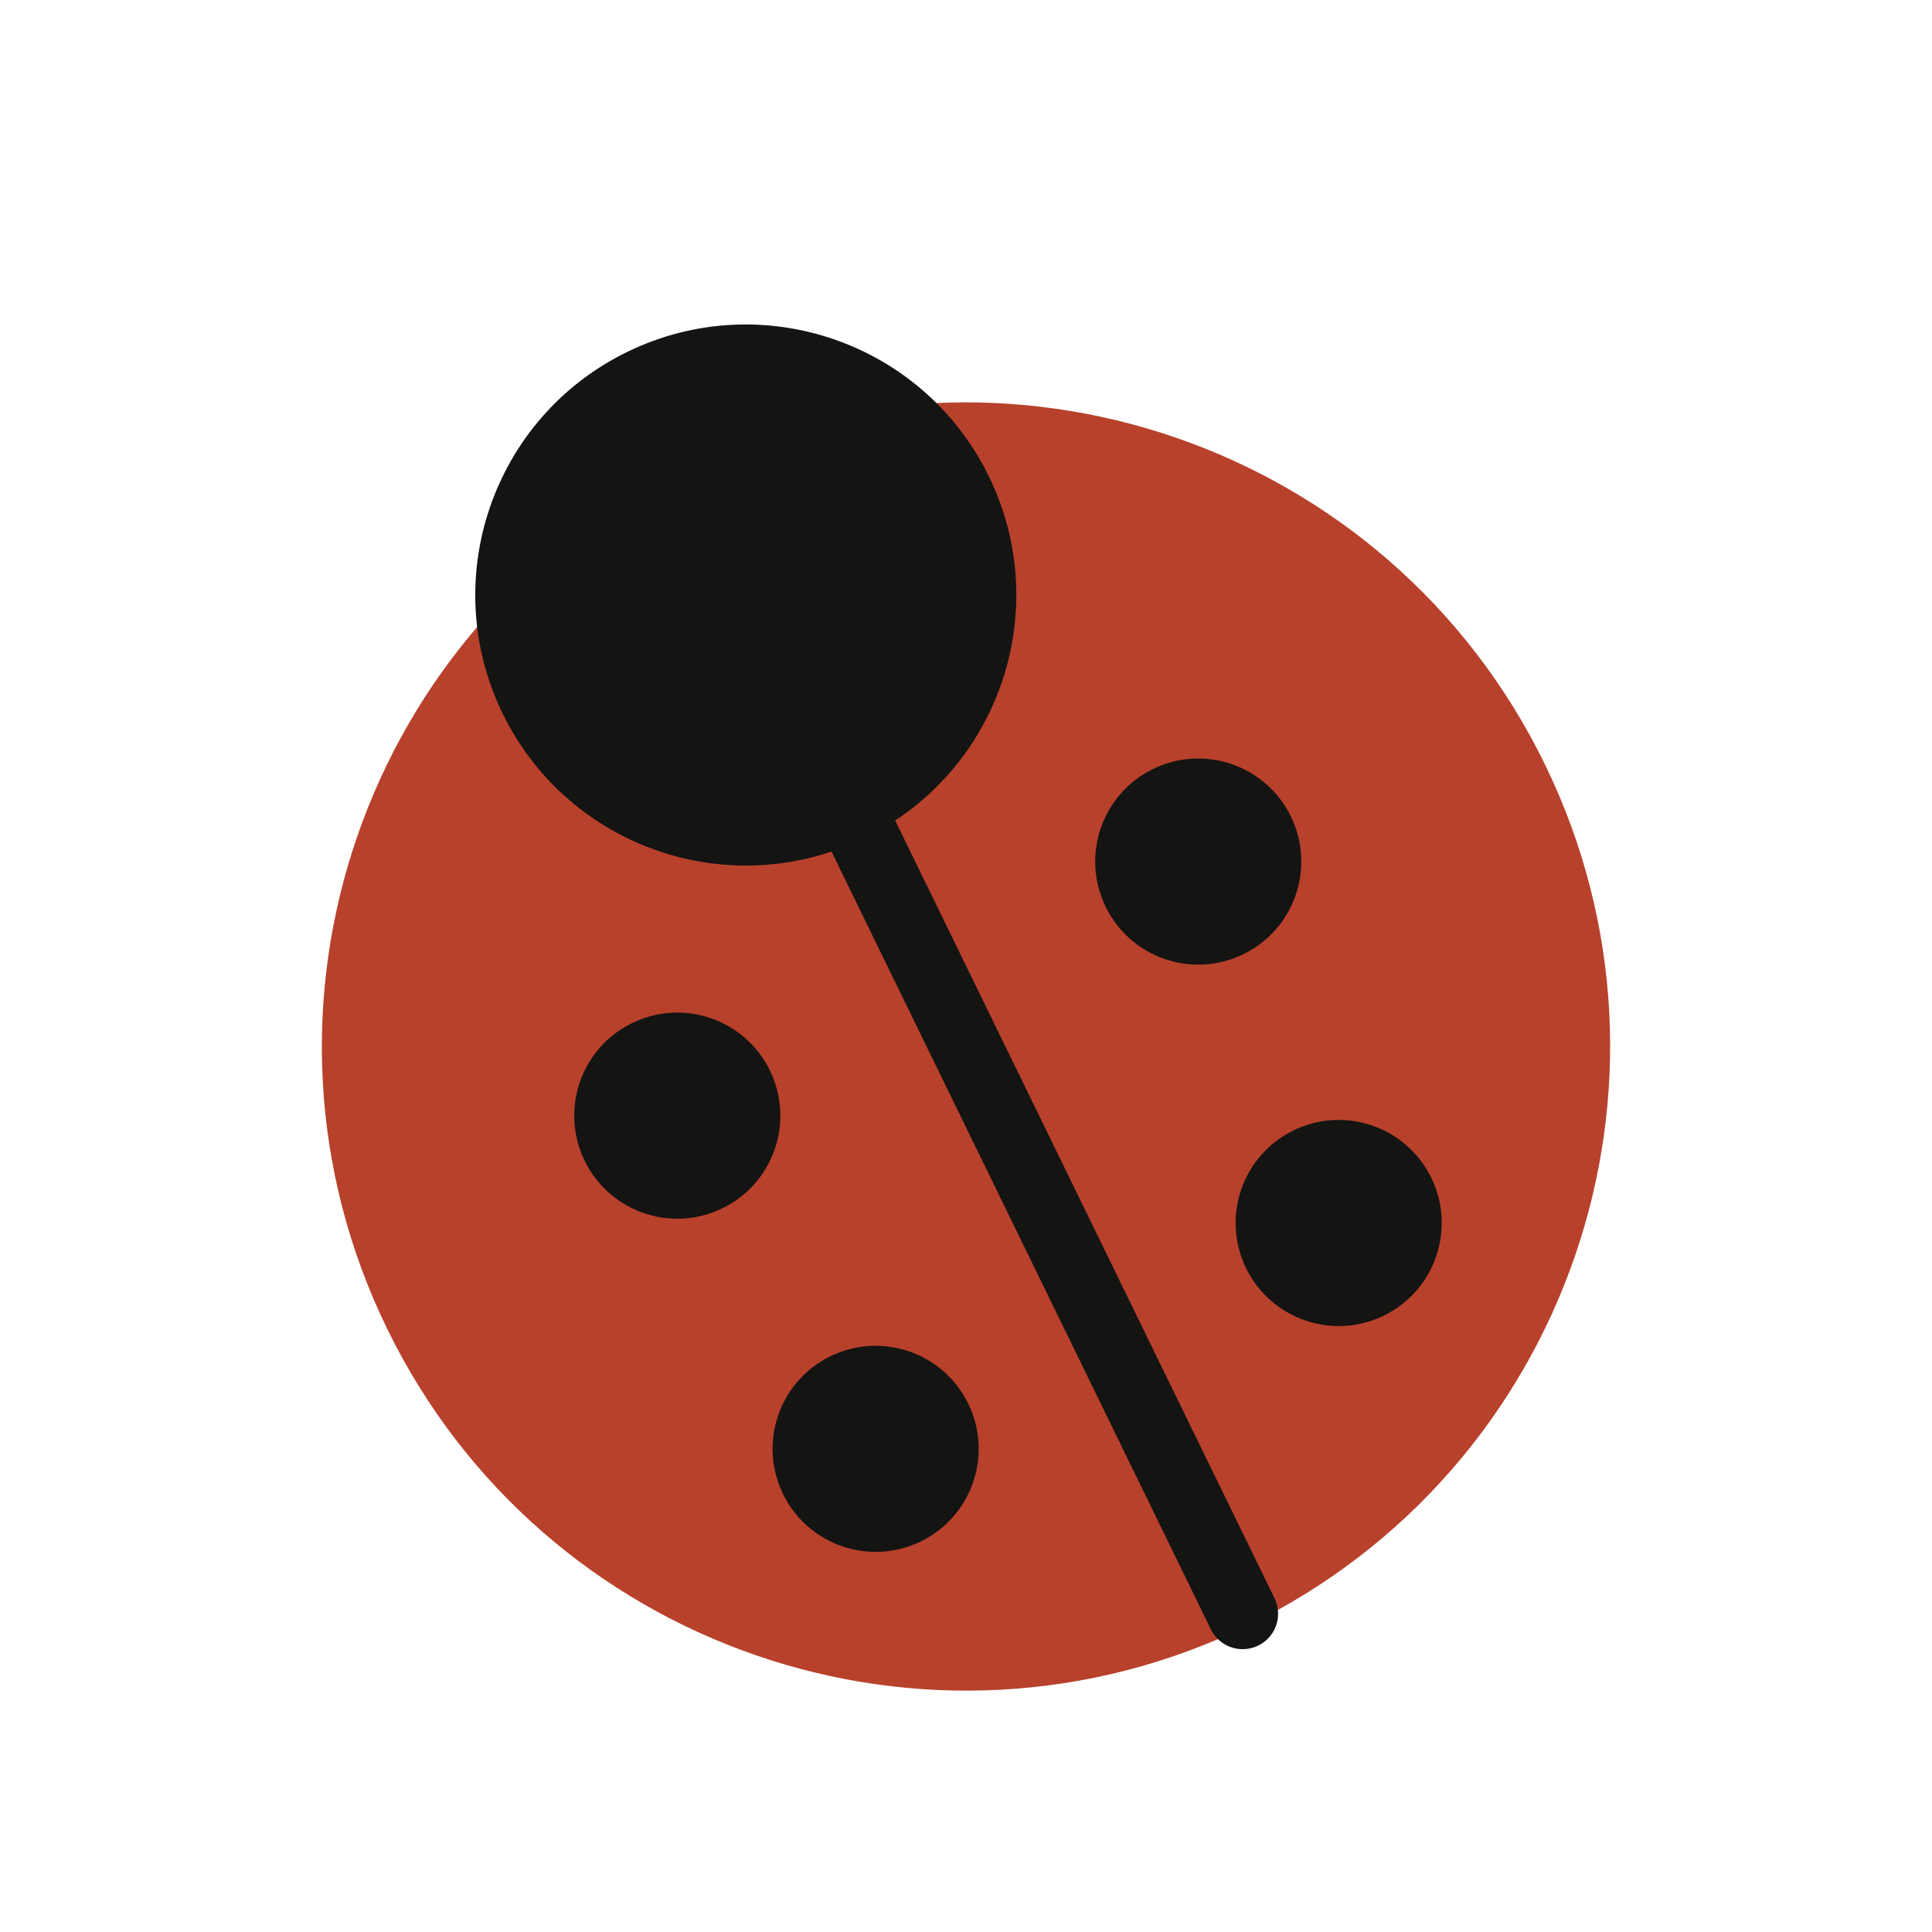
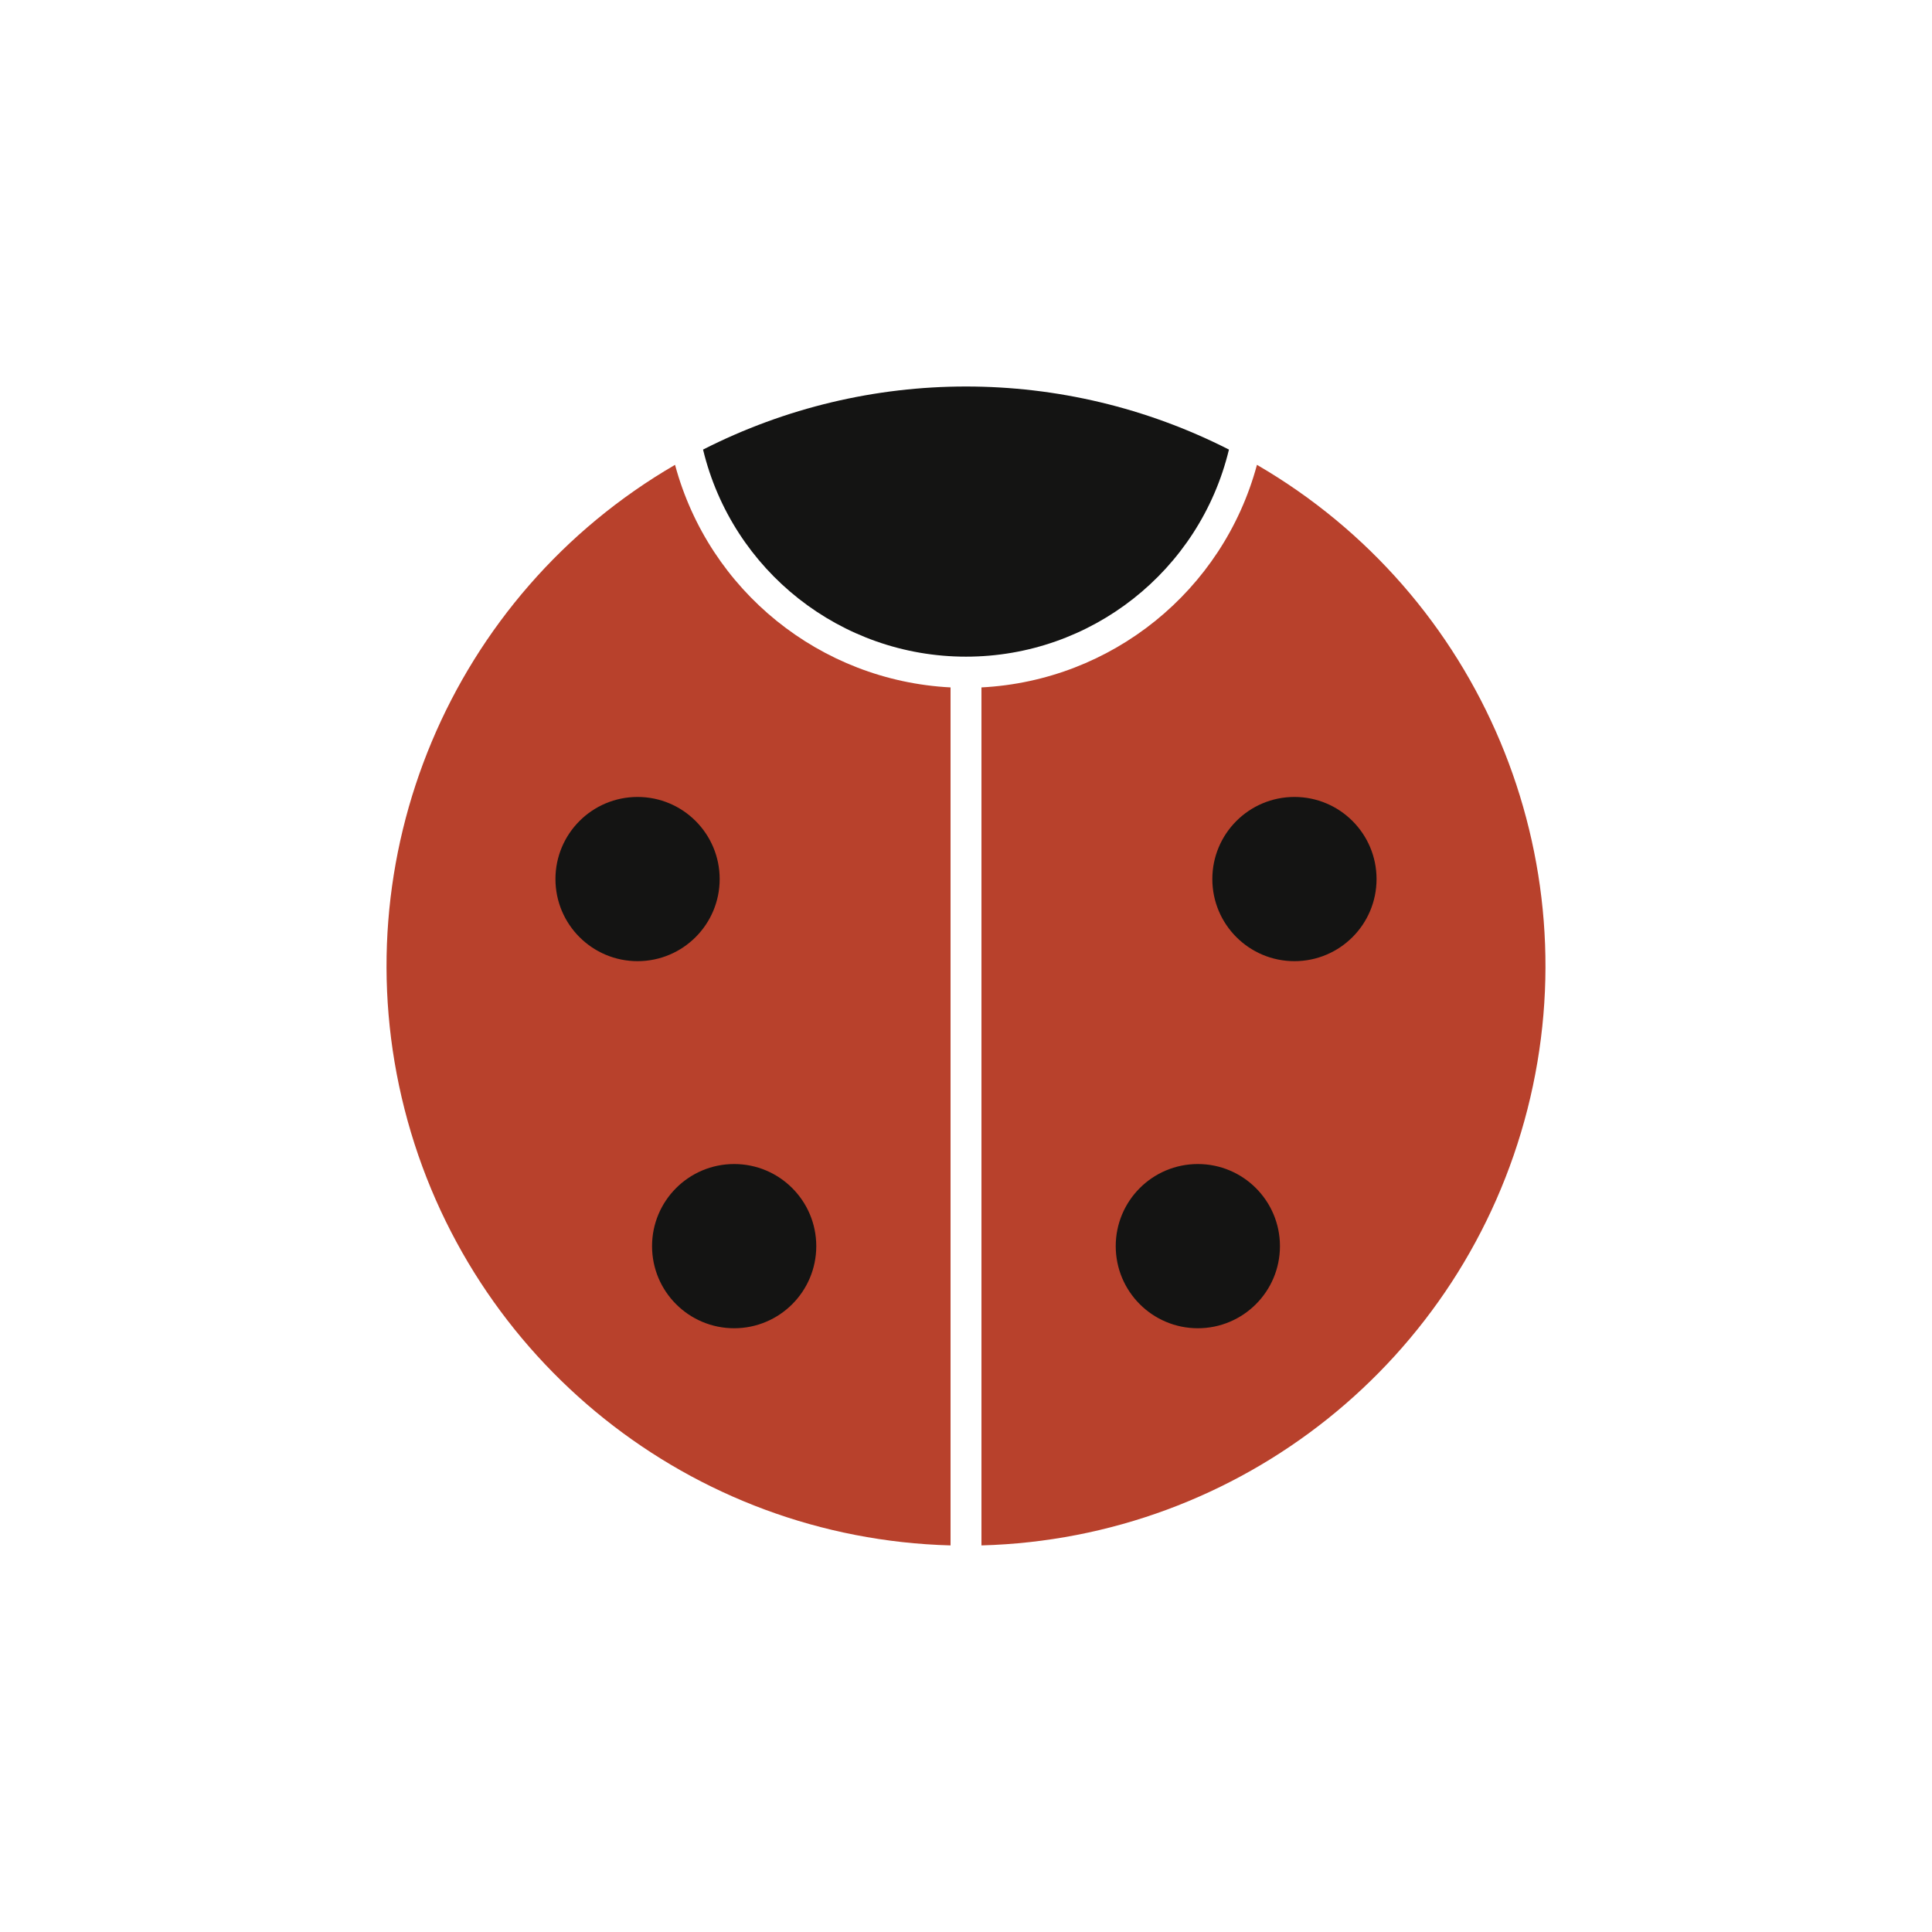
- <svg xmlns="http://www.w3.org/2000/svg" viewBox="0 0 48 48">
-   <g transform="translate(24 26) rotate(-26)">
-     <circle r="16" fill="#b8412c" />
-     <circle cy="-12.48" r="6.72" fill="#141413" />
-     <path d="M0 -8.80 L0 15.68" stroke="#141413" stroke-width="1.76" stroke-linecap="round" />
-     <circle cx="-7.20" cy="-1.60" r="2.56" fill="#141413" />
-     <circle cx="7.20" cy="-1.60" r="2.56" fill="#141413" />
-     <circle cx="-6.40" cy="8.00" r="2.56" fill="#141413" />
-     <circle cx="6.40" cy="8.00" r="2.56" fill="#141413" />
-   </g>
+ <svg xmlns="http://www.w3.org/2000/svg" viewBox="0 0 100 100">
+   <path fill="#b8412c" d="M49.2 79.99A30 30 0 0 1 34.94 24.06A15.6 15.6 0 0 0 49.2 35.58Z" />
+   <path fill="#b8412c" d="M50.8 79.99A30 30 0 0 0 65.06 24.06A15.6 15.6 0 0 1 50.8 35.58Z" />
+   <path fill="#141413" d="M36.39 23.27A30 30 0 0 1 63.61 23.27A14 14 0 0 1 36.39 23.27Z" />
+   <circle fill="#141413" cx="33" cy="45.5" r="4.25" />
+   <circle fill="#141413" cx="67" cy="45.5" r="4.25" />
+   <circle fill="#141413" cx="38" cy="64.5" r="4.25" />
+   <circle fill="#141413" cx="62" cy="64.5" r="4.25" />
</svg>
